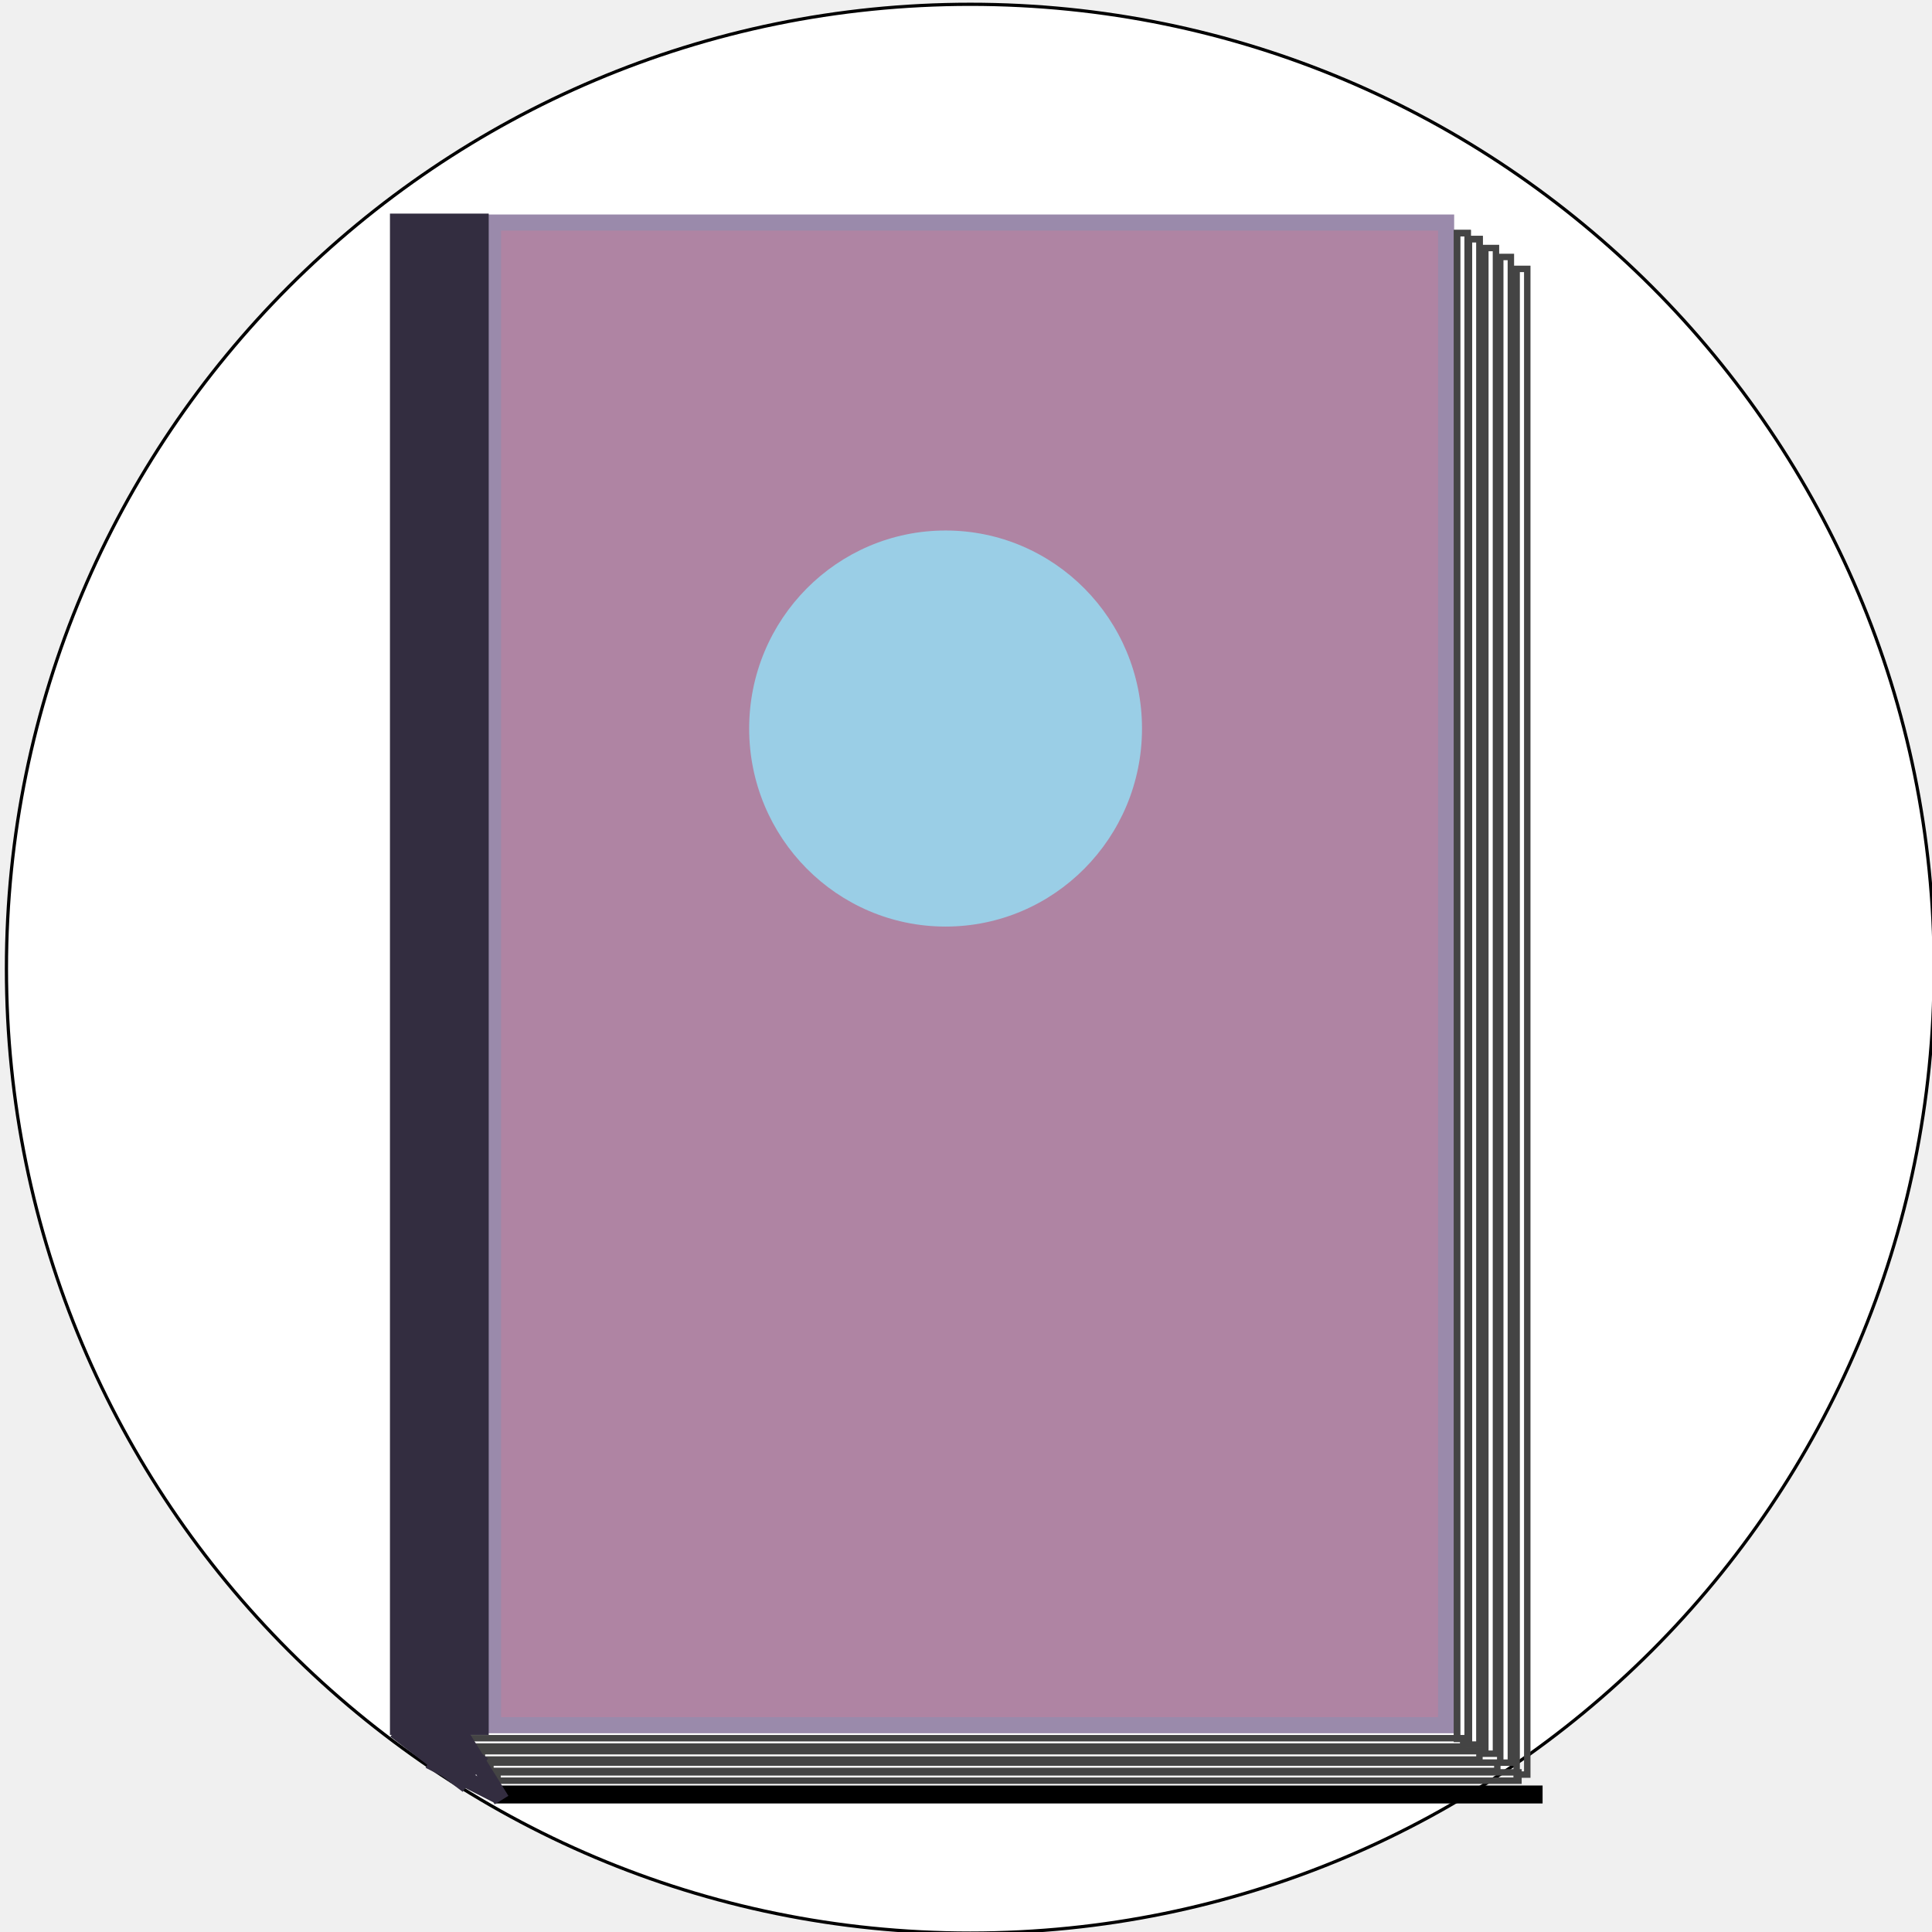
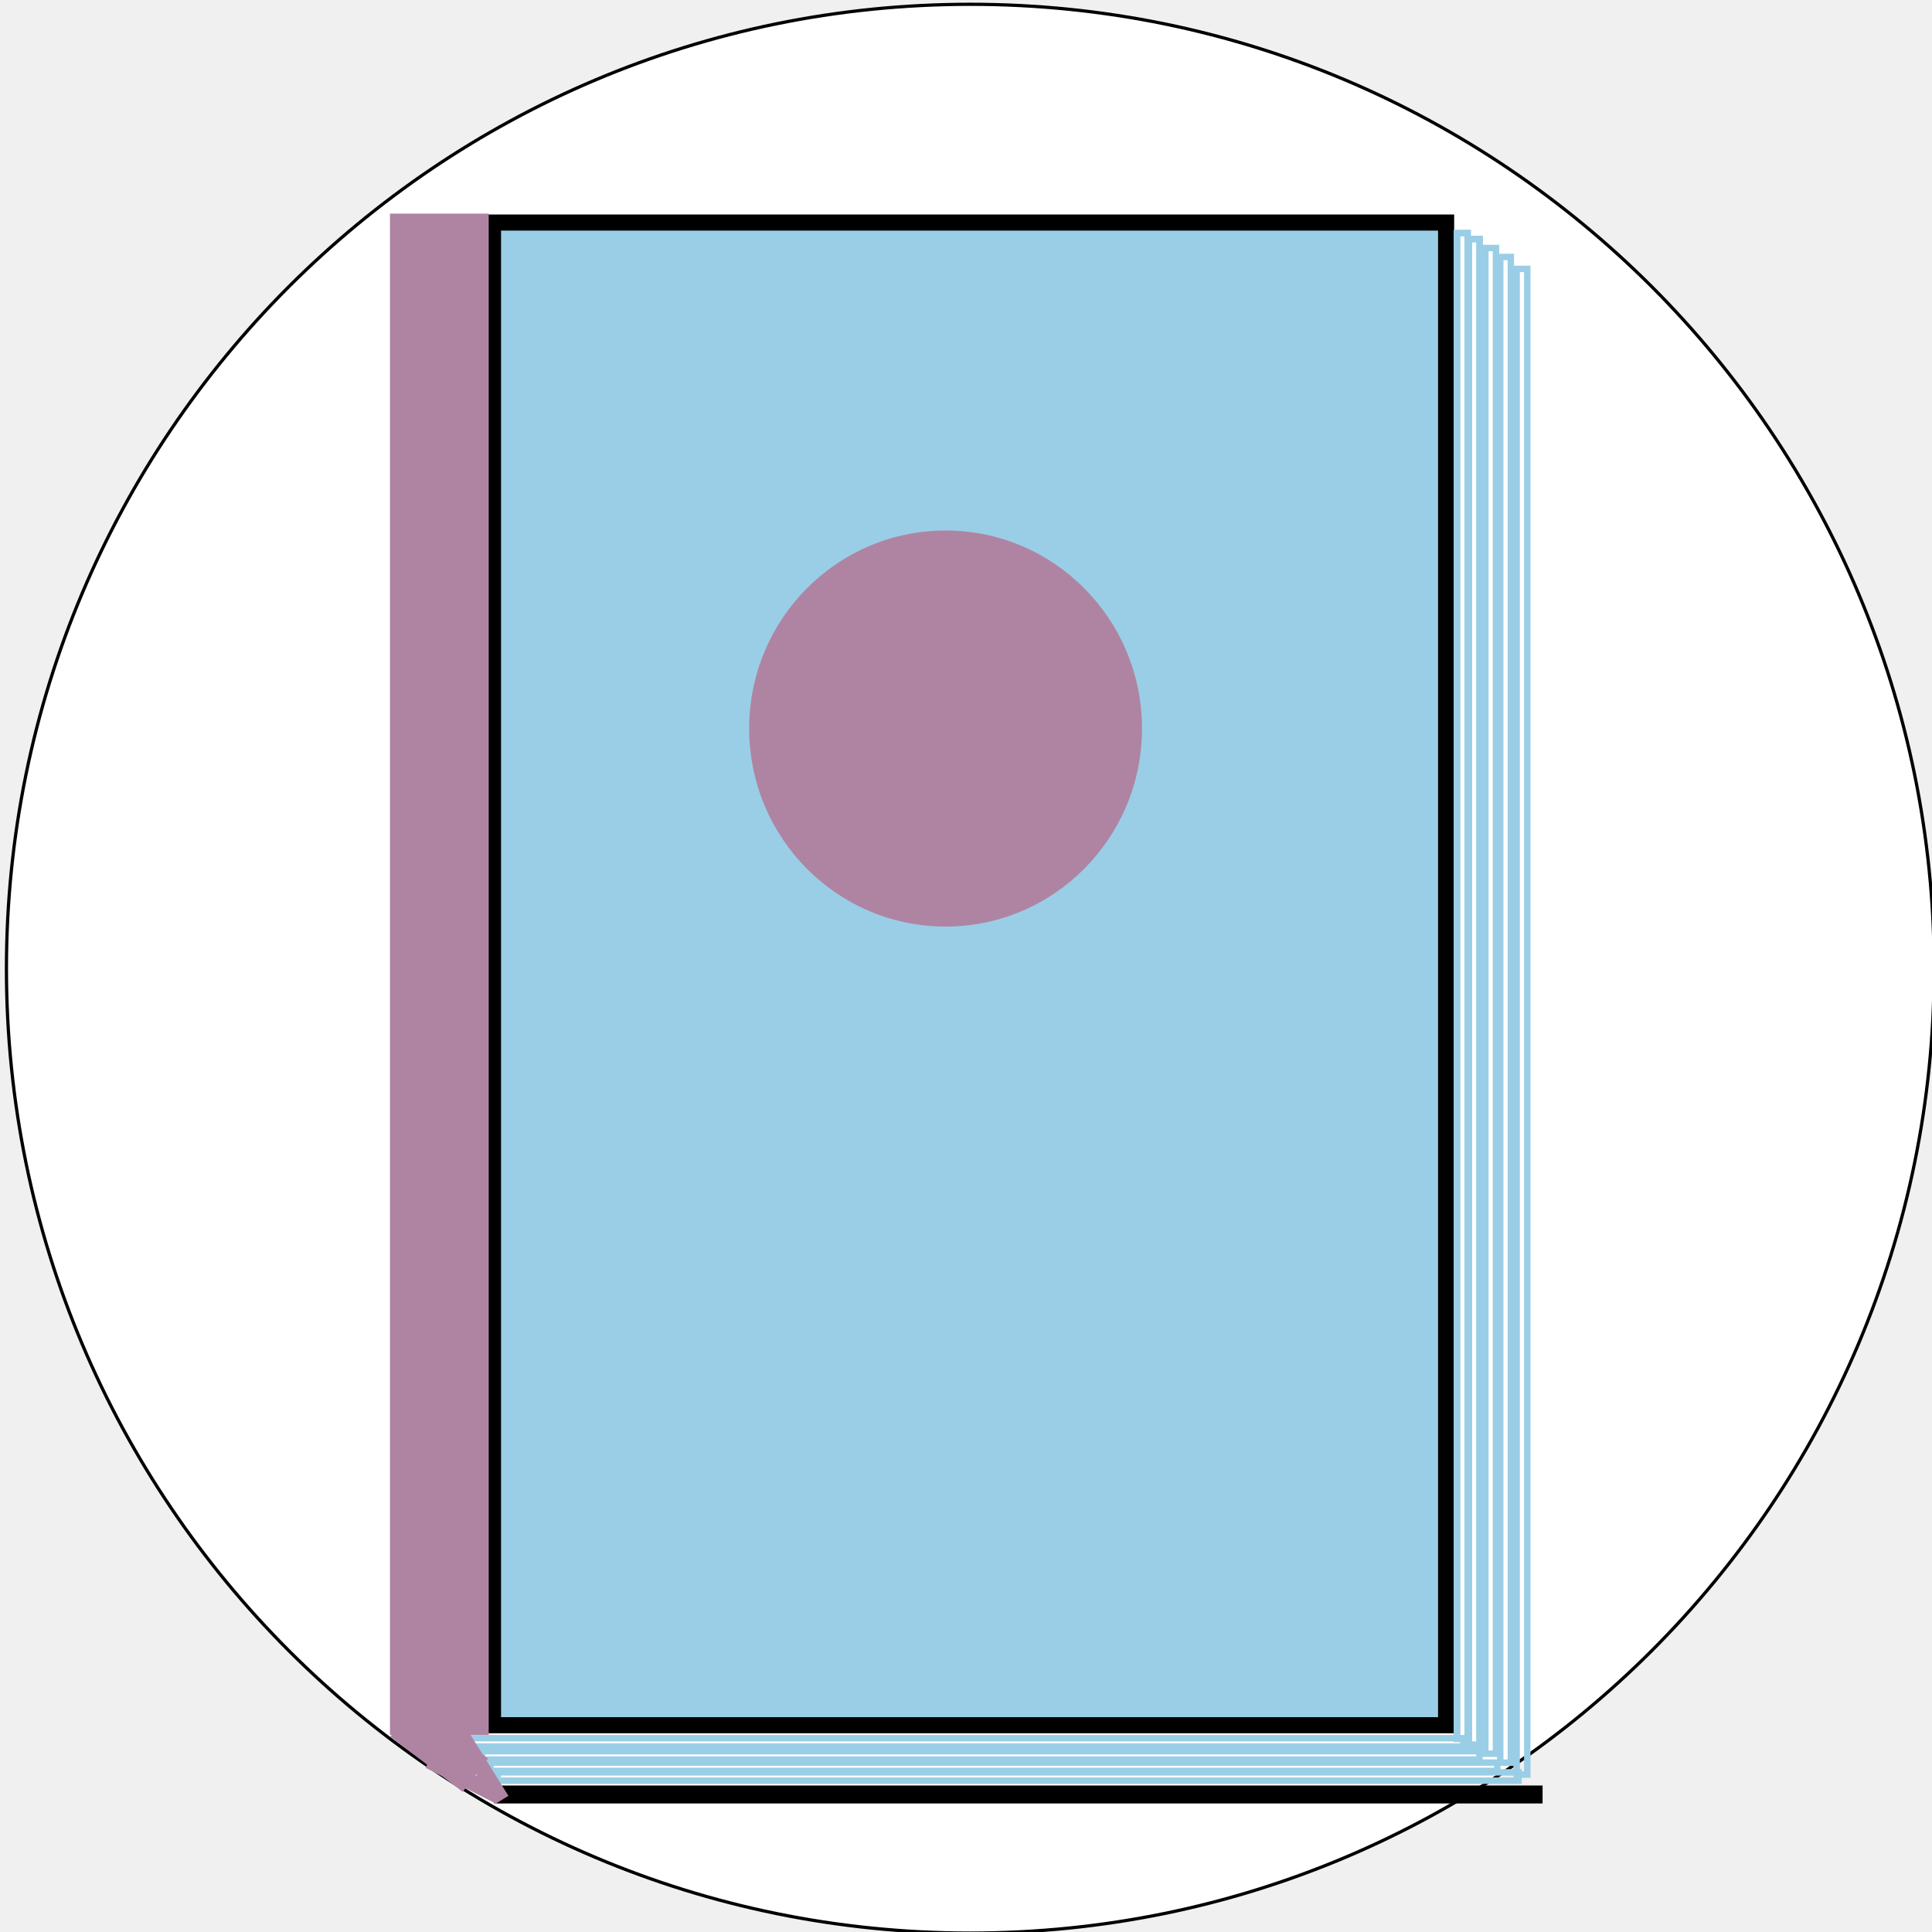
<svg xmlns="http://www.w3.org/2000/svg" width="600" height="600">
  <defs>
    <filter id="svg_3_blur">
      <feGaussianBlur stdDeviation="0" in="SourceGraphic" />
    </filter>
  </defs>
  <g>
    <ellipse stroke="#000" ry="299.5" rx="299.333" id="svg_1" cy="300.833" cx="301.333" fill="#fff" />
-     <rect filter="url(#svg_3_blur)" stroke-width="5" stroke="#9A8AAB" id="svg_3" height="466.667" width="296" y="69.114" x="153.104" fill="#AF84A3" />
-     <ellipse ry="61.5" rx="61" id="svg_7" cy="226.253" cx="293.66" stroke-width="0" stroke="#6D97AB" fill="#9ACEE6" />
+     <rect filter="url(#svg_3_blur)" stroke-width="5" stroke="#000000" id="svg_3" height="466.667" width="296" y="69.114" x="153.104" fill="#9acee6" />
+     <ellipse ry="61.5" rx="61" id="svg_7" cy="226.253" cx="293.66" stroke-width="0" stroke="#EDB6DC" fill="#AF84A3" />
    <rect stroke="#000000" id="svg_10" height="467.607" width="0" y="87.888" x="476.433" stroke-width="5" fill="none" />
-     <rect stroke="#444444" id="svg_12" height="467.607" width="3.299" y="72.395" x="452.49" stroke-width="2" fill="none" />
-     <rect stroke="#444444" id="svg_13" height="467.607" width="3.299" y="72.395" x="452.49" stroke-width="2" fill="none" />
-     <rect stroke="#444444" id="svg_14" height="467.607" width="3.299" y="74.247" x="456.193" stroke-width="2" fill="none" />
-     <rect stroke="#444444" id="svg_15" height="467.607" width="3.299" y="74.247" x="456.193" stroke-width="2" fill="none" />
-     <rect stroke="#444444" id="svg_16" height="467.607" width="3.299" y="77.025" x="461.286" stroke-width="2" fill="none" />
-     <rect stroke="#444444" id="svg_17" height="467.607" width="3.299" y="79.802" x="465.915" stroke-width="2" fill="none" />
-     <rect stroke="#444444" id="svg_18" height="467.607" width="3.299" y="83.506" x="471.008" stroke-width="2" fill="none" />
-     <rect stroke="#444444" id="svg_19" height="2.586" width="309.783" y="539.814" x="144.618" stroke-width="2" fill="none" />
-     <rect stroke="#444444" id="svg_20" height="2.586" width="309.783" y="543.855" x="149.668" stroke-width="2" fill="none" />
-     <rect stroke="#444444" id="svg_21" height="2.586" width="312.696" y="547.39" x="152.311" stroke-width="2" fill="none" />
-     <rect stroke="#444444" id="svg_22" height="2.586" width="317.065" y="550.42" x="154.508" stroke-width="2" fill="none" />
+     <rect stroke="#9acee6" id="svg_12" height="467.607" width="3.299" y="72.395" x="452.49" stroke-width="2" fill="none" />
+     <rect stroke="#9acee6" id="svg_13" height="467.607" width="3.299" y="72.395" x="452.49" stroke-width="2" fill="none" />
+     <rect stroke="#9acee6" id="svg_14" height="467.607" width="3.299" y="74.247" x="456.193" stroke-width="2" fill="none" />
+     <rect stroke="#9acee6" id="svg_15" height="467.607" width="3.299" y="74.247" x="456.193" stroke-width="2" fill="none" />
+     <rect stroke="#9acee6" id="svg_16" height="467.607" width="3.299" y="77.025" x="461.286" stroke-width="2" fill="none" />
+     <rect stroke="#9acee6" id="svg_17" height="467.607" width="3.299" y="79.802" x="465.915" stroke-width="2" fill="none" />
+     <rect stroke="#9acee6" id="svg_18" height="467.607" width="3.299" y="83.506" x="471.008" stroke-width="2" fill="none" />
+     <rect stroke="#9acee6" id="svg_19" height="2.586" width="309.783" y="539.814" x="144.618" stroke-width="2" fill="none" />
+     <rect stroke="#9acee6" id="svg_20" height="2.586" width="309.783" y="543.855" x="149.668" stroke-width="2" fill="none" />
+     <rect stroke="#9acee6" id="svg_21" height="2.586" width="312.696" y="547.39" x="152.311" stroke-width="2" fill="none" />
+     <rect stroke="#9acee6" id="svg_22" height="2.586" width="317.065" y="550.42" x="154.508" stroke-width="2" fill="none" />
    <rect stroke="#000000" id="svg_23" height="0.571" width="320.086" y="557.01" x="156.479" stroke-width="5" fill="none" />
-     <line stroke="#332D40" stroke-width="5" id="svg_29" y2="559.032" x2="155.762" y1="536.611" x1="141.842" fill="none" />
-     <rect stroke="#000000" id="svg_4" height="472.456" width="30.667" y="66.336" x="121.104" stroke-width="0" fill="#332D40" />
+     <line stroke="#AF84A3" stroke-width="5" id="svg_29" y2="559.032" x2="155.762" y1="536.611" x1="141.842" fill="none" />
+     <rect stroke="#000000" id="svg_4" height="472.456" width="30.667" y="66.336" x="121.104" stroke-width="0" fill="#AF84A3" />
    <path id="svg_30" d="m280.088,643.923l0.569,0l0.176,-0.541l0.176,0.541l0.569,0l-0.46,0.334l0.176,0.541l-0.46,-0.334l-0.46,0.334l0.176,-0.541l-0.46,-0.334z" stroke-width="5" stroke="#000" fill="none" />
-     <line stroke="#332D40" stroke-width="13" id="svg_32" y2="551.308" x2="147.632" y1="534.172" x1="125.176" fill="none" />
-     <line stroke="#332D40" stroke-width="5" id="svg_33" y2="557.812" x2="154.949" y1="546.774" x1="133.306" fill="none" />
+     <line stroke="#AF84A3" stroke-width="13" id="svg_32" y2="551.308" x2="147.632" y1="534.172" x1="125.176" fill="none" />
+     <line stroke="#AF84A3" stroke-width="5" id="svg_33" y2="557.812" x2="154.949" y1="546.774" x1="133.306" fill="none" />
  </g>
</svg>
